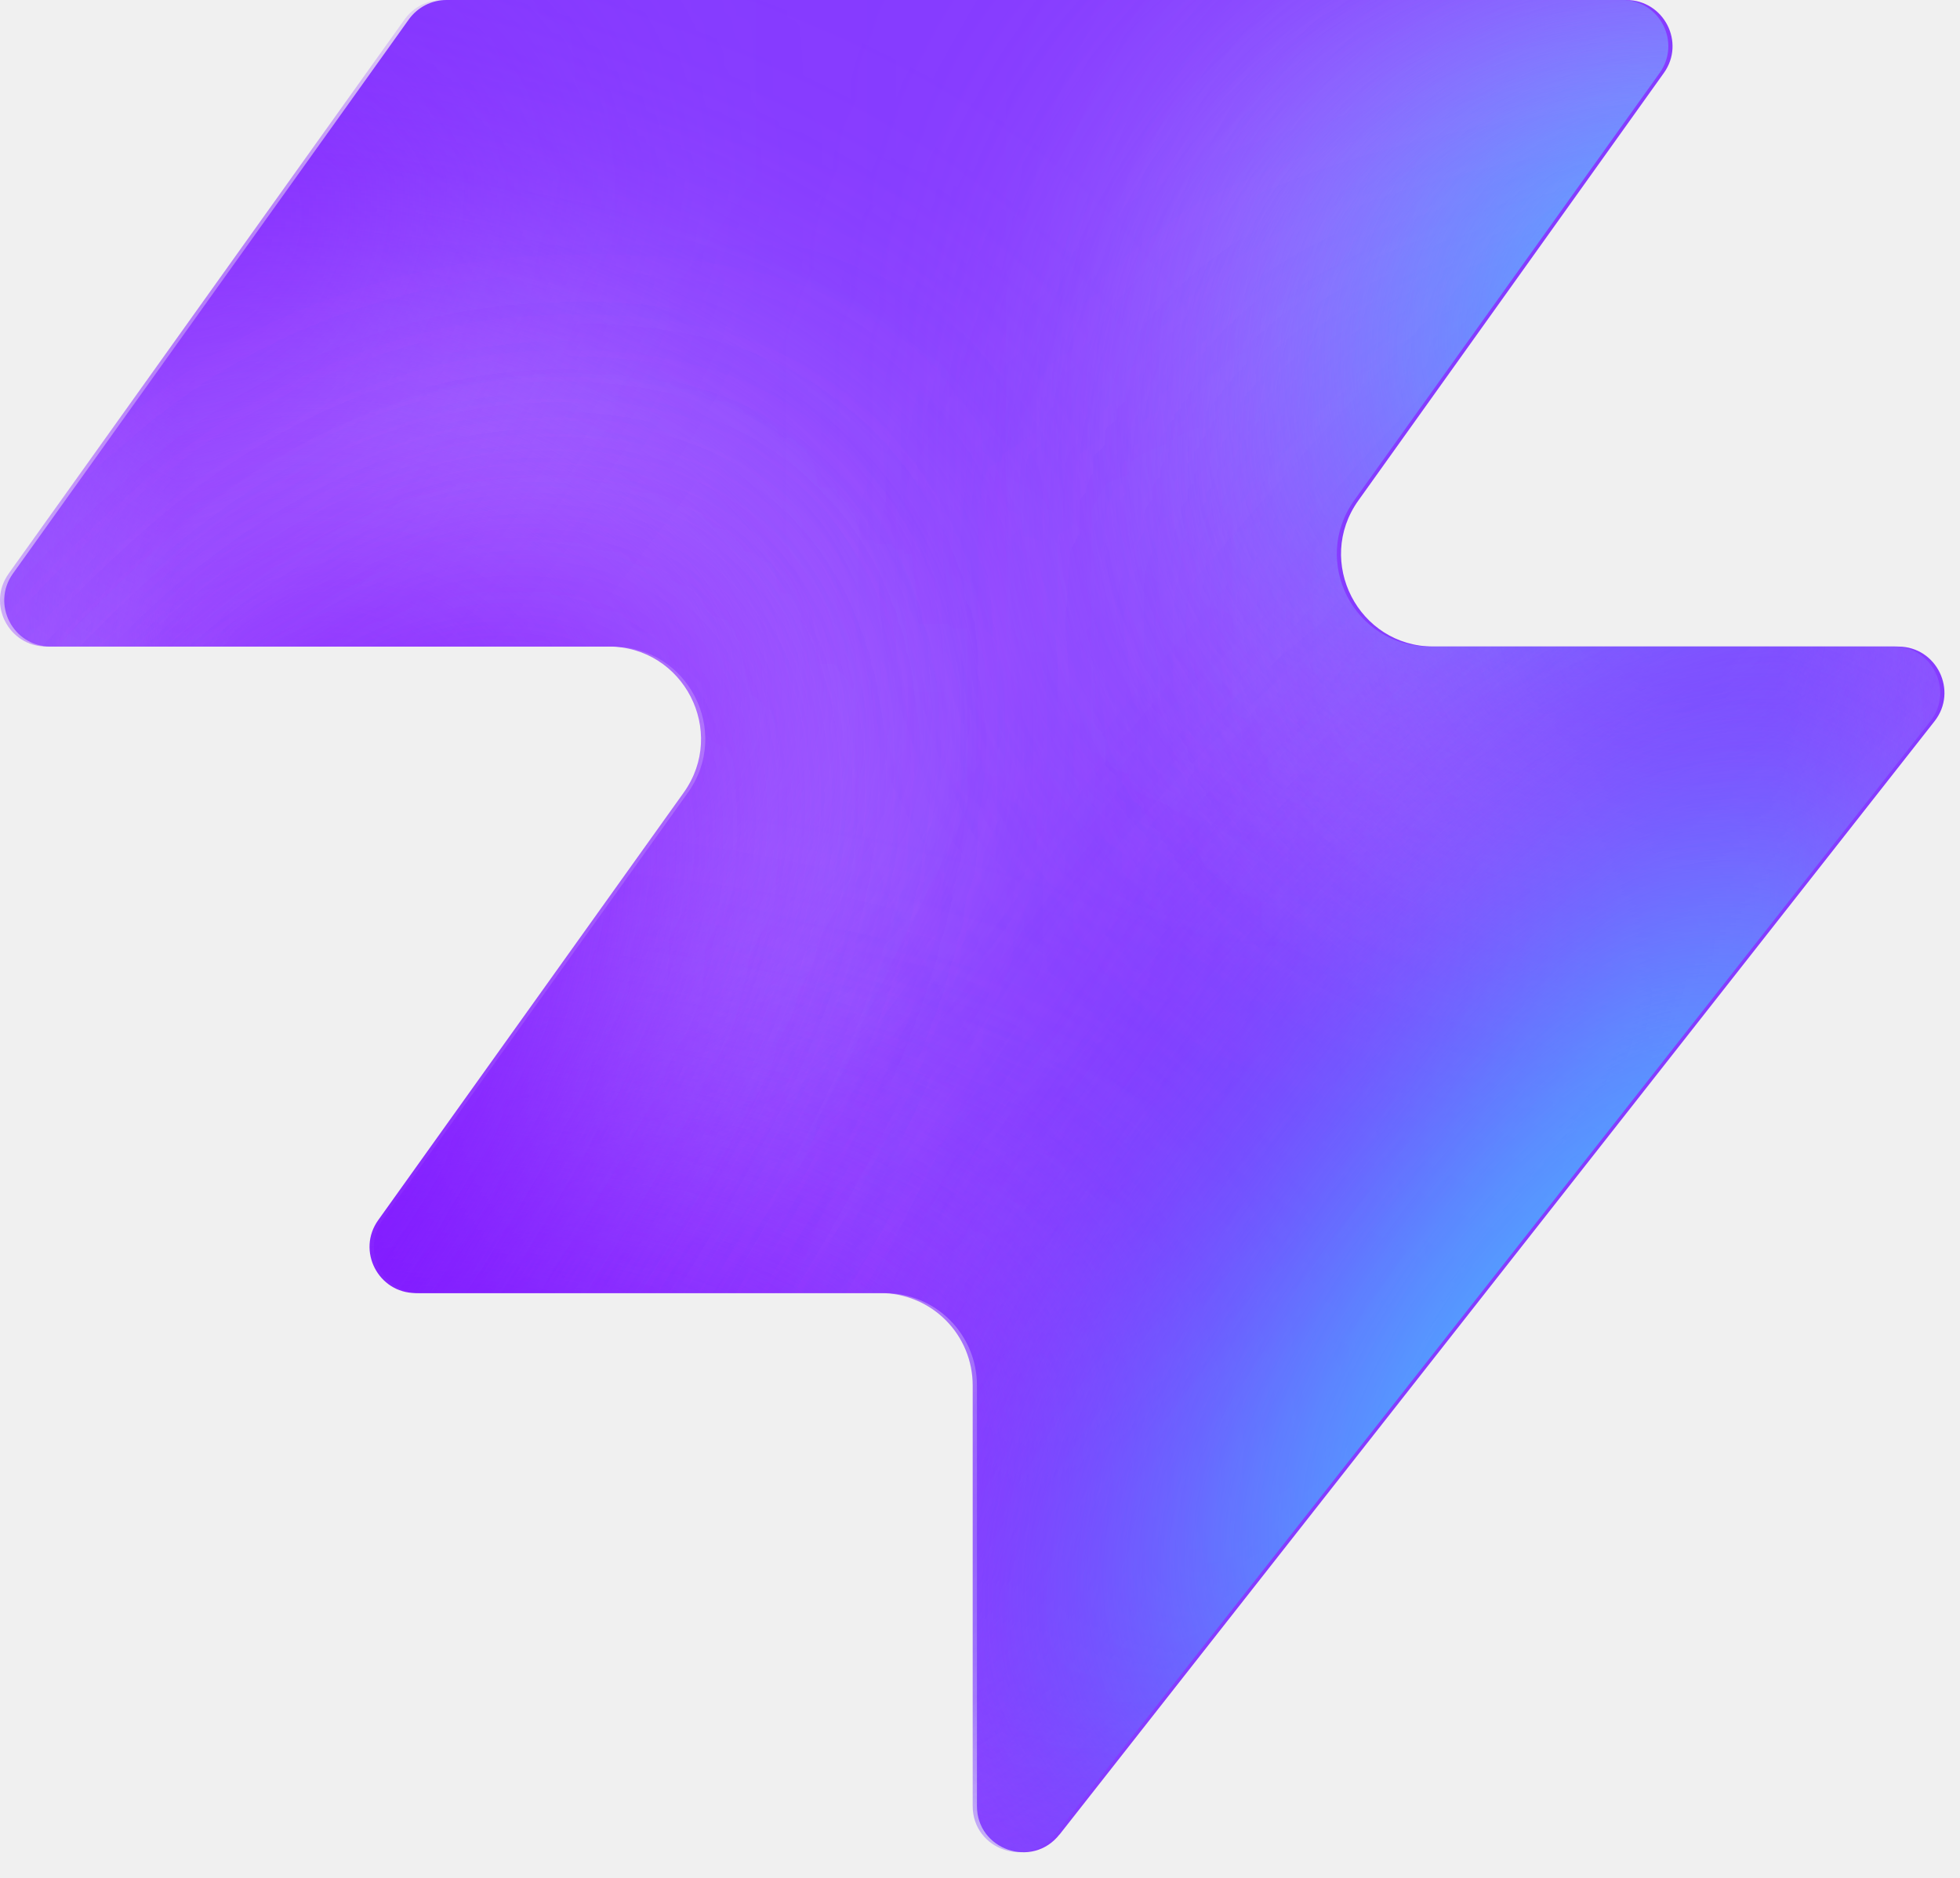
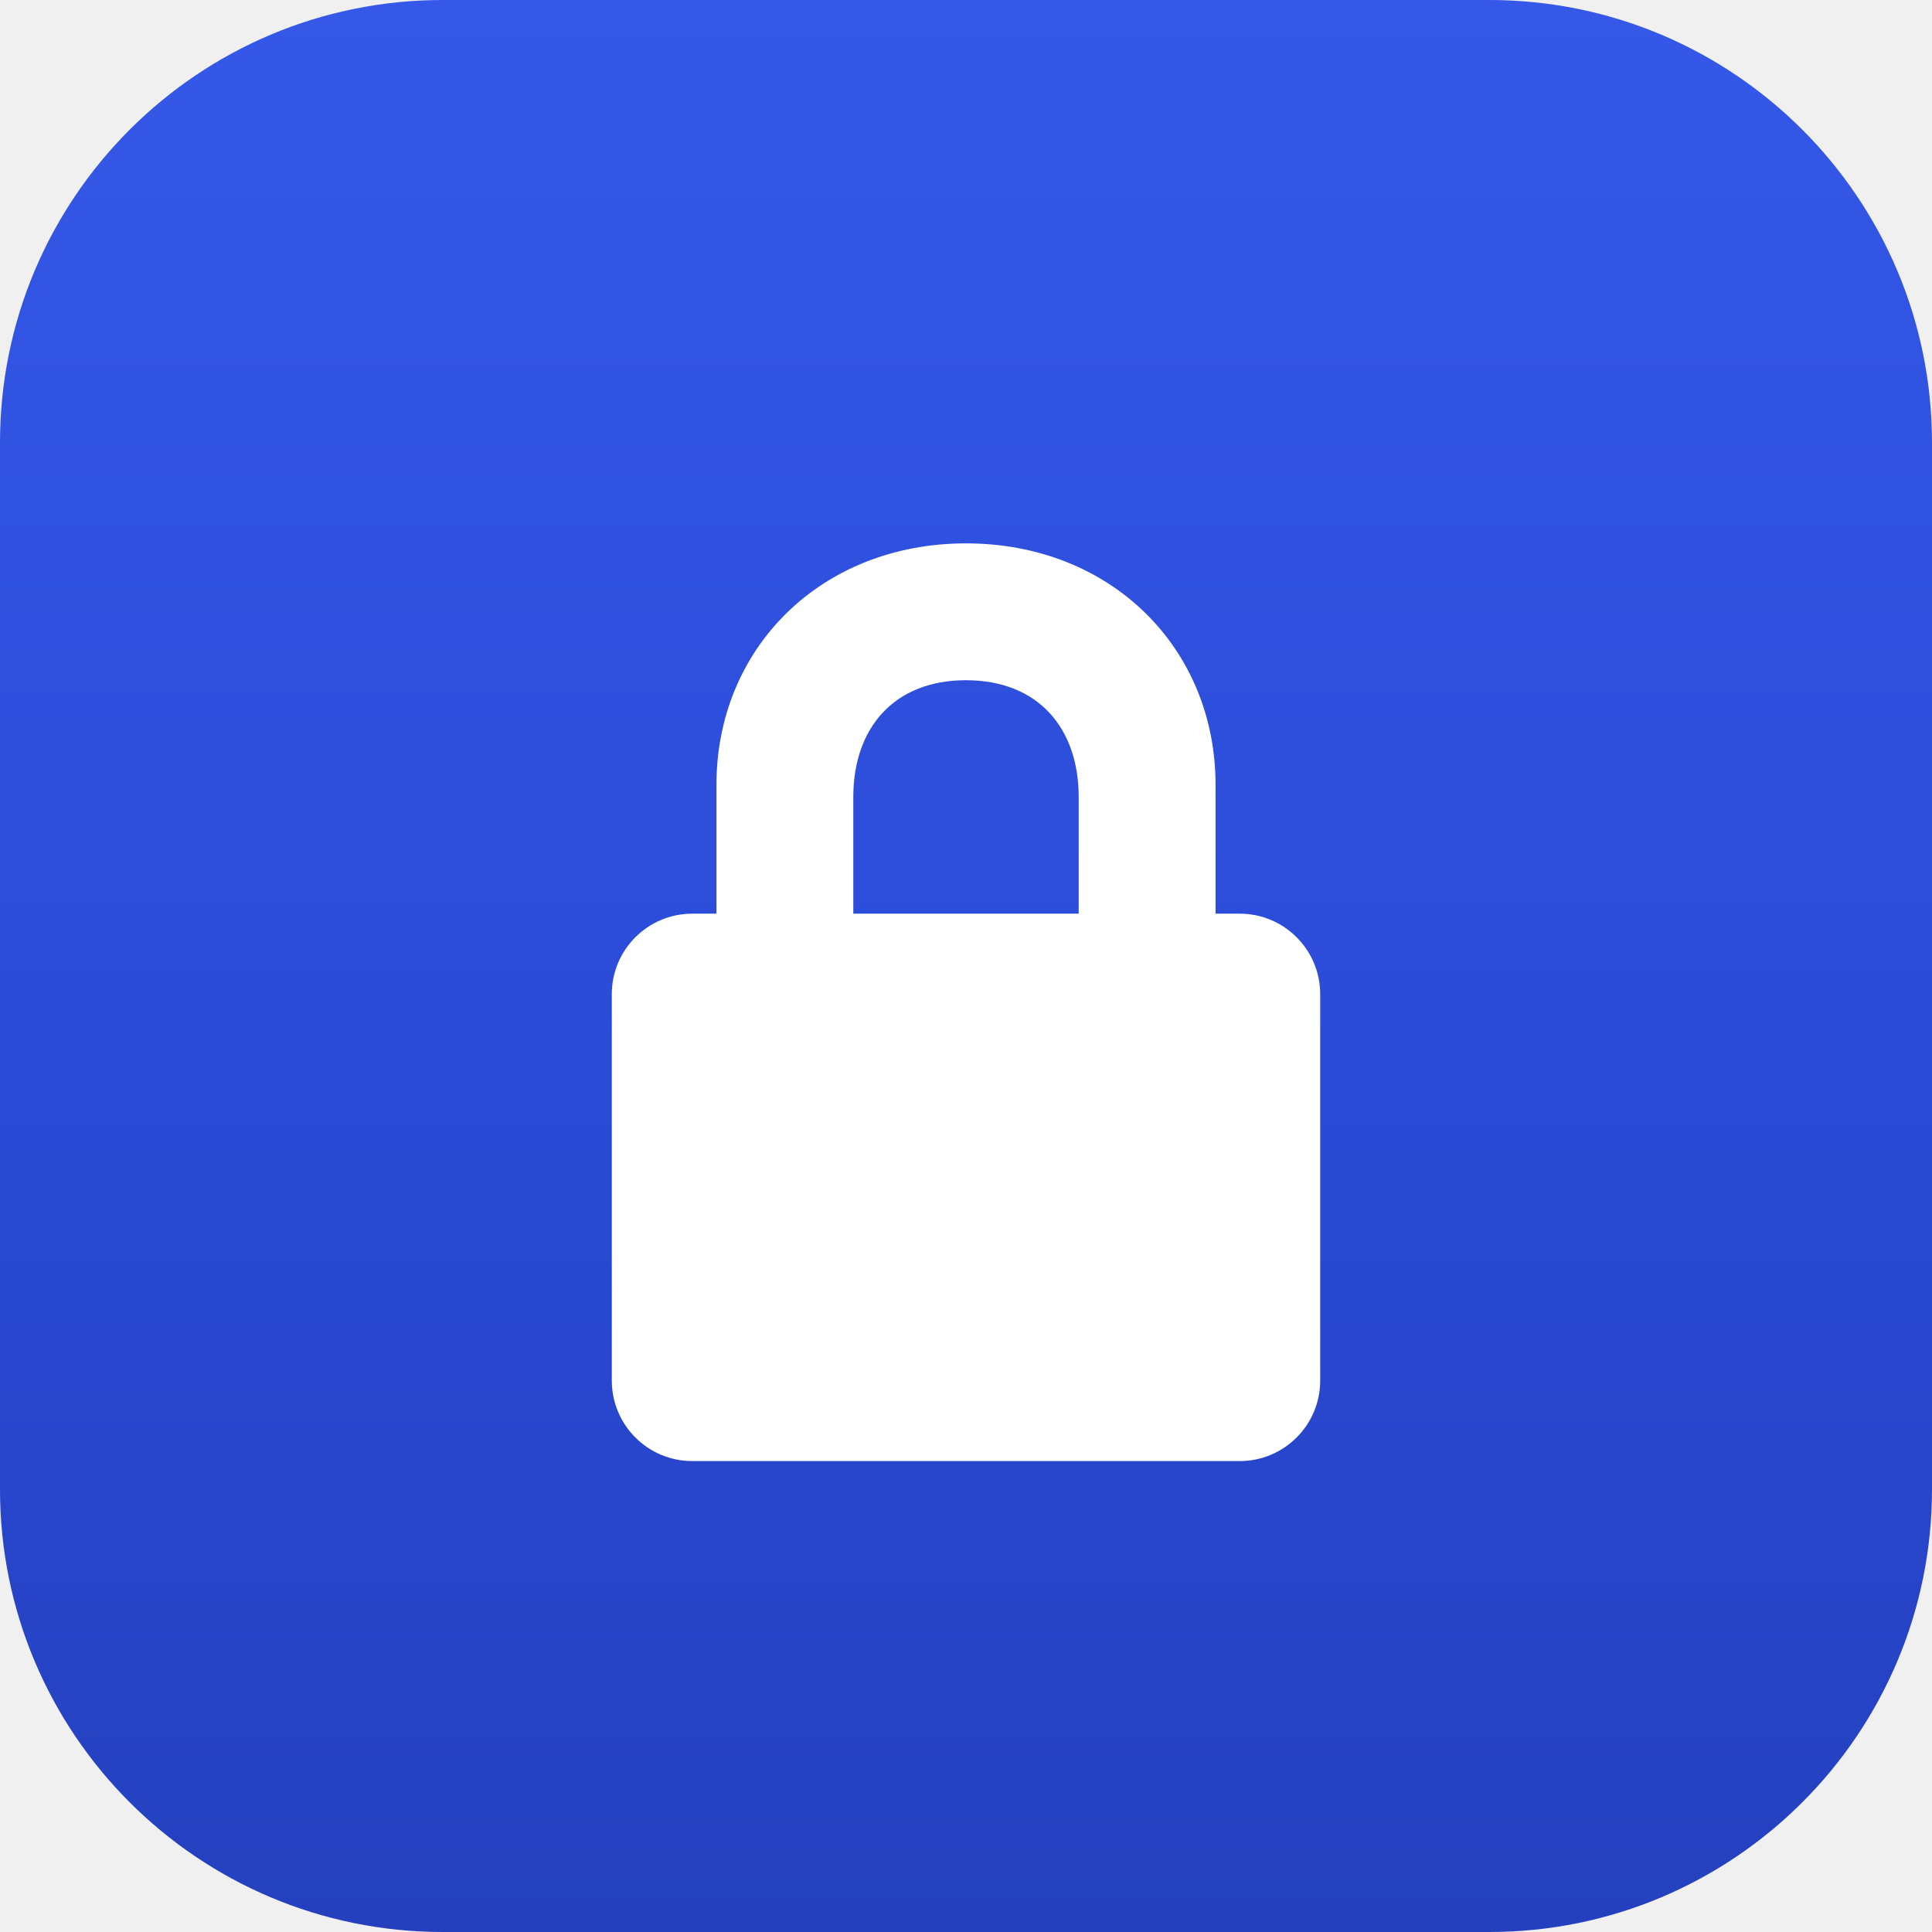
- <svg xmlns="http://www.w3.org/2000/svg" width="48" height="46" fill="none" viewBox="0 0 48 46">
-   <path fill="#863bff" d="M25.946 44.938c-.664.845-2.021.375-2.021-.698V33.937a2.26 2.26 0 0 0-2.262-2.262H10.287c-.92 0-1.456-1.04-.92-1.788l7.48-10.471c1.07-1.497 0-3.578-1.842-3.578H1.237c-.92 0-1.456-1.04-.92-1.788L10.013.474c.214-.297.556-.474.92-.474h28.894c.92 0 1.456 1.04.92 1.788l-7.48 10.471c-1.07 1.498 0 3.579 1.842 3.579h11.377c.943 0 1.473 1.088.89 1.83L25.947 44.94z" style="fill:#863bff;fill:color(display-p3 .525 .23 1);fill-opacity:1" />
-   <mask id="a" width="48" height="46" x="0" y="0" maskUnits="userSpaceOnUse" style="mask-type:alpha">
-     <path fill="#000" d="M25.842 44.938c-.664.844-2.021.375-2.021-.698V33.937a2.26 2.26 0 0 0-2.262-2.262H10.183c-.92 0-1.456-1.04-.92-1.788l7.48-10.471c1.07-1.498 0-3.579-1.842-3.579H1.133c-.92 0-1.456-1.04-.92-1.787L9.91.473c.214-.297.556-.474.92-.474h28.894c.92 0 1.456 1.04.92 1.788l-7.48 10.471c-1.07 1.498 0 3.578 1.842 3.578h11.377c.943 0 1.473 1.088.89 1.832L25.843 44.94z" style="fill:#000;fill-opacity:1" />
-   </mask>
-   <g mask="url(#a)">
-     <g filter="url(#b)">
-       <ellipse cx="5.508" cy="14.704" fill="#ede6ff" rx="5.508" ry="14.704" style="fill:#ede6ff;fill:color(display-p3 .927 .903 1);fill-opacity:1" transform="matrix(.00324 1 1 -.00324 -4.47 31.516)" />
-     </g>
-     <g filter="url(#c)">
-       <ellipse cx="10.399" cy="29.851" fill="#ede6ff" rx="10.399" ry="29.851" style="fill:#ede6ff;fill:color(display-p3 .927 .903 1);fill-opacity:1" transform="matrix(.00324 1 1 -.00324 -39.328 7.883)" />
-     </g>
-     <g filter="url(#d)">
-       <ellipse cx="5.508" cy="30.487" fill="#7e14ff" rx="5.508" ry="30.487" style="fill:#7e14ff;fill:color(display-p3 .492 .077 1);fill-opacity:1" transform="rotate(89.814 -25.913 -14.639)scale(1 -1)" />
-     </g>
-     <g filter="url(#e)">
-       <ellipse cx="5.508" cy="30.599" fill="#7e14ff" rx="5.508" ry="30.599" style="fill:#7e14ff;fill:color(display-p3 .492 .077 1);fill-opacity:1" transform="rotate(89.814 -32.644 -3.334)scale(1 -1)" />
-     </g>
-     <g filter="url(#f)">
-       <ellipse cx="5.508" cy="30.599" fill="#7e14ff" rx="5.508" ry="30.599" style="fill:#7e14ff;fill:color(display-p3 .492 .077 1);fill-opacity:1" transform="matrix(.00324 1 1 -.00324 -34.34 30.47)" />
-     </g>
-     <g filter="url(#g)">
-       <ellipse cx="14.072" cy="22.078" fill="#ede6ff" rx="14.072" ry="22.078" style="fill:#ede6ff;fill:color(display-p3 .927 .903 1);fill-opacity:1" transform="rotate(93.35 24.506 48.493)scale(-1 1)" />
-     </g>
-     <g filter="url(#h)">
-       <ellipse cx="3.47" cy="21.501" fill="#7e14ff" rx="3.47" ry="21.501" style="fill:#7e14ff;fill:color(display-p3 .492 .077 1);fill-opacity:1" transform="rotate(89.009 28.708 47.59)scale(-1 1)" />
-     </g>
-     <g filter="url(#i)">
-       <ellipse cx="3.47" cy="21.501" fill="#7e14ff" rx="3.47" ry="21.501" style="fill:#7e14ff;fill:color(display-p3 .492 .077 1);fill-opacity:1" transform="rotate(89.009 28.708 47.59)scale(-1 1)" />
-     </g>
-     <g filter="url(#j)">
-       <ellipse cx=".387" cy="8.972" fill="#7e14ff" rx="4.407" ry="29.108" style="fill:#7e14ff;fill:color(display-p3 .492 .077 1);fill-opacity:1" transform="rotate(39.51 .387 8.972)" />
-     </g>
-     <g filter="url(#k)">
-       <ellipse cx="47.523" cy="-6.092" fill="#7e14ff" rx="4.407" ry="29.108" style="fill:#7e14ff;fill:color(display-p3 .492 .077 1);fill-opacity:1" transform="rotate(37.892 47.523 -6.092)" />
-     </g>
-     <g filter="url(#l)">
-       <ellipse cx="41.412" cy="6.333" fill="#47bfff" rx="5.971" ry="9.665" style="fill:#47bfff;fill:color(display-p3 .28 .748 1);fill-opacity:1" transform="rotate(37.892 41.412 6.333)" />
-     </g>
-     <g filter="url(#m)">
-       <ellipse cx="-1.879" cy="38.332" fill="#7e14ff" rx="4.407" ry="29.108" style="fill:#7e14ff;fill:color(display-p3 .492 .077 1);fill-opacity:1" transform="rotate(37.892 -1.88 38.332)" />
-     </g>
-     <g filter="url(#n)">
-       <ellipse cx="-1.879" cy="38.332" fill="#7e14ff" rx="4.407" ry="29.108" style="fill:#7e14ff;fill:color(display-p3 .492 .077 1);fill-opacity:1" transform="rotate(37.892 -1.88 38.332)" />
-     </g>
-     <g filter="url(#o)">
-       <ellipse cx="35.651" cy="29.907" fill="#7e14ff" rx="4.407" ry="29.108" style="fill:#7e14ff;fill:color(display-p3 .492 .077 1);fill-opacity:1" transform="rotate(37.892 35.651 29.907)" />
-     </g>
-     <g filter="url(#p)">
-       <ellipse cx="38.418" cy="32.4" fill="#47bfff" rx="5.971" ry="15.297" style="fill:#47bfff;fill:color(display-p3 .28 .748 1);fill-opacity:1" transform="rotate(37.892 38.418 32.4)" />
-     </g>
-   </g>
+ <svg xmlns="http://www.w3.org/2000/svg" viewBox="0 0 48 48">
  <defs>
-     <filter id="b" width="60.045" height="41.654" x="-19.77" y="16.149" color-interpolation-filters="sRGB" filterUnits="userSpaceOnUse">
-       <feFlood flood-opacity="0" result="BackgroundImageFix" />
-       <feBlend in="SourceGraphic" in2="BackgroundImageFix" result="shape" />
-       <feGaussianBlur result="effect1_foregroundBlur_2002_17158" stdDeviation="7.659" />
-     </filter>
-     <filter id="c" width="90.34" height="51.437" x="-54.613" y="-7.533" color-interpolation-filters="sRGB" filterUnits="userSpaceOnUse">
-       <feFlood flood-opacity="0" result="BackgroundImageFix" />
-       <feBlend in="SourceGraphic" in2="BackgroundImageFix" result="shape" />
-       <feGaussianBlur result="effect1_foregroundBlur_2002_17158" stdDeviation="7.659" />
-     </filter>
-     <filter id="d" width="79.355" height="29.4" x="-49.64" y="2.03" color-interpolation-filters="sRGB" filterUnits="userSpaceOnUse">
-       <feFlood flood-opacity="0" result="BackgroundImageFix" />
-       <feBlend in="SourceGraphic" in2="BackgroundImageFix" result="shape" />
-       <feGaussianBlur result="effect1_foregroundBlur_2002_17158" stdDeviation="4.596" />
-     </filter>
-     <filter id="e" width="79.579" height="29.4" x="-45.045" y="20.029" color-interpolation-filters="sRGB" filterUnits="userSpaceOnUse">
-       <feFlood flood-opacity="0" result="BackgroundImageFix" />
-       <feBlend in="SourceGraphic" in2="BackgroundImageFix" result="shape" />
-       <feGaussianBlur result="effect1_foregroundBlur_2002_17158" stdDeviation="4.596" />
-     </filter>
-     <filter id="f" width="79.579" height="29.4" x="-43.513" y="21.178" color-interpolation-filters="sRGB" filterUnits="userSpaceOnUse">
-       <feFlood flood-opacity="0" result="BackgroundImageFix" />
-       <feBlend in="SourceGraphic" in2="BackgroundImageFix" result="shape" />
-       <feGaussianBlur result="effect1_foregroundBlur_2002_17158" stdDeviation="4.596" />
-     </filter>
-     <filter id="g" width="74.749" height="58.852" x="15.756" y="-17.901" color-interpolation-filters="sRGB" filterUnits="userSpaceOnUse">
-       <feFlood flood-opacity="0" result="BackgroundImageFix" />
-       <feBlend in="SourceGraphic" in2="BackgroundImageFix" result="shape" />
-       <feGaussianBlur result="effect1_foregroundBlur_2002_17158" stdDeviation="7.659" />
-     </filter>
-     <filter id="h" width="61.377" height="25.362" x="23.548" y="2.284" color-interpolation-filters="sRGB" filterUnits="userSpaceOnUse">
-       <feFlood flood-opacity="0" result="BackgroundImageFix" />
-       <feBlend in="SourceGraphic" in2="BackgroundImageFix" result="shape" />
-       <feGaussianBlur result="effect1_foregroundBlur_2002_17158" stdDeviation="4.596" />
-     </filter>
-     <filter id="i" width="61.377" height="25.362" x="23.548" y="2.284" color-interpolation-filters="sRGB" filterUnits="userSpaceOnUse">
-       <feFlood flood-opacity="0" result="BackgroundImageFix" />
-       <feBlend in="SourceGraphic" in2="BackgroundImageFix" result="shape" />
-       <feGaussianBlur result="effect1_foregroundBlur_2002_17158" stdDeviation="4.596" />
-     </filter>
-     <filter id="j" width="56.045" height="63.649" x="-27.636" y="-22.853" color-interpolation-filters="sRGB" filterUnits="userSpaceOnUse">
-       <feFlood flood-opacity="0" result="BackgroundImageFix" />
-       <feBlend in="SourceGraphic" in2="BackgroundImageFix" result="shape" />
-       <feGaussianBlur result="effect1_foregroundBlur_2002_17158" stdDeviation="4.596" />
-     </filter>
-     <filter id="k" width="54.814" height="64.646" x="20.116" y="-38.415" color-interpolation-filters="sRGB" filterUnits="userSpaceOnUse">
-       <feFlood flood-opacity="0" result="BackgroundImageFix" />
-       <feBlend in="SourceGraphic" in2="BackgroundImageFix" result="shape" />
-       <feGaussianBlur result="effect1_foregroundBlur_2002_17158" stdDeviation="4.596" />
-     </filter>
-     <filter id="l" width="33.541" height="35.313" x="24.641" y="-11.323" color-interpolation-filters="sRGB" filterUnits="userSpaceOnUse">
-       <feFlood flood-opacity="0" result="BackgroundImageFix" />
-       <feBlend in="SourceGraphic" in2="BackgroundImageFix" result="shape" />
-       <feGaussianBlur result="effect1_foregroundBlur_2002_17158" stdDeviation="4.596" />
-     </filter>
-     <filter id="m" width="54.814" height="64.646" x="-29.286" y="6.009" color-interpolation-filters="sRGB" filterUnits="userSpaceOnUse">
-       <feFlood flood-opacity="0" result="BackgroundImageFix" />
-       <feBlend in="SourceGraphic" in2="BackgroundImageFix" result="shape" />
-       <feGaussianBlur result="effect1_foregroundBlur_2002_17158" stdDeviation="4.596" />
-     </filter>
-     <filter id="n" width="54.814" height="64.646" x="-29.286" y="6.009" color-interpolation-filters="sRGB" filterUnits="userSpaceOnUse">
-       <feFlood flood-opacity="0" result="BackgroundImageFix" />
-       <feBlend in="SourceGraphic" in2="BackgroundImageFix" result="shape" />
-       <feGaussianBlur result="effect1_foregroundBlur_2002_17158" stdDeviation="4.596" />
-     </filter>
-     <filter id="o" width="54.814" height="64.646" x="8.244" y="-2.416" color-interpolation-filters="sRGB" filterUnits="userSpaceOnUse">
-       <feFlood flood-opacity="0" result="BackgroundImageFix" />
-       <feBlend in="SourceGraphic" in2="BackgroundImageFix" result="shape" />
-       <feGaussianBlur result="effect1_foregroundBlur_2002_17158" stdDeviation="4.596" />
-     </filter>
-     <filter id="p" width="39.409" height="43.623" x="18.713" y="10.588" color-interpolation-filters="sRGB" filterUnits="userSpaceOnUse">
-       <feFlood flood-opacity="0" result="BackgroundImageFix" />
-       <feBlend in="SourceGraphic" in2="BackgroundImageFix" result="shape" />
-       <feGaussianBlur result="effect1_foregroundBlur_2002_17158" stdDeviation="4.596" />
-     </filter>
+     <linearGradient id="g" x1="0" y1="0" x2="0" y2="1">
+       <stop offset="0" stop-color="#3558E8" />
+       <stop offset=".55" stop-color="#2B4BD7" />
+       <stop offset="1" stop-color="#2440BE" />
+     </linearGradient>
  </defs>
+   <rect width="48" height="48" rx="11" fill="url(#g)" />
+   <path d="M24 13.5c-3.6 0-6.2 2.6-6.2 6v3.2h-.6a2 2 0 0 0-2 2v9.6a2 2 0 0 0 2 2h13.6a2 2 0 0 0 2-2v-9.6a2 2 0 0 0-2-2h-.6v-3.2c0-3.4-2.6-6-6.2-6zm0 3.4c1.8 0 2.8 1.2 2.8 2.9v2.9h-5.6v-2.9c0-1.7 1-2.9 2.8-2.9z" fill="#fff" />
</svg>
